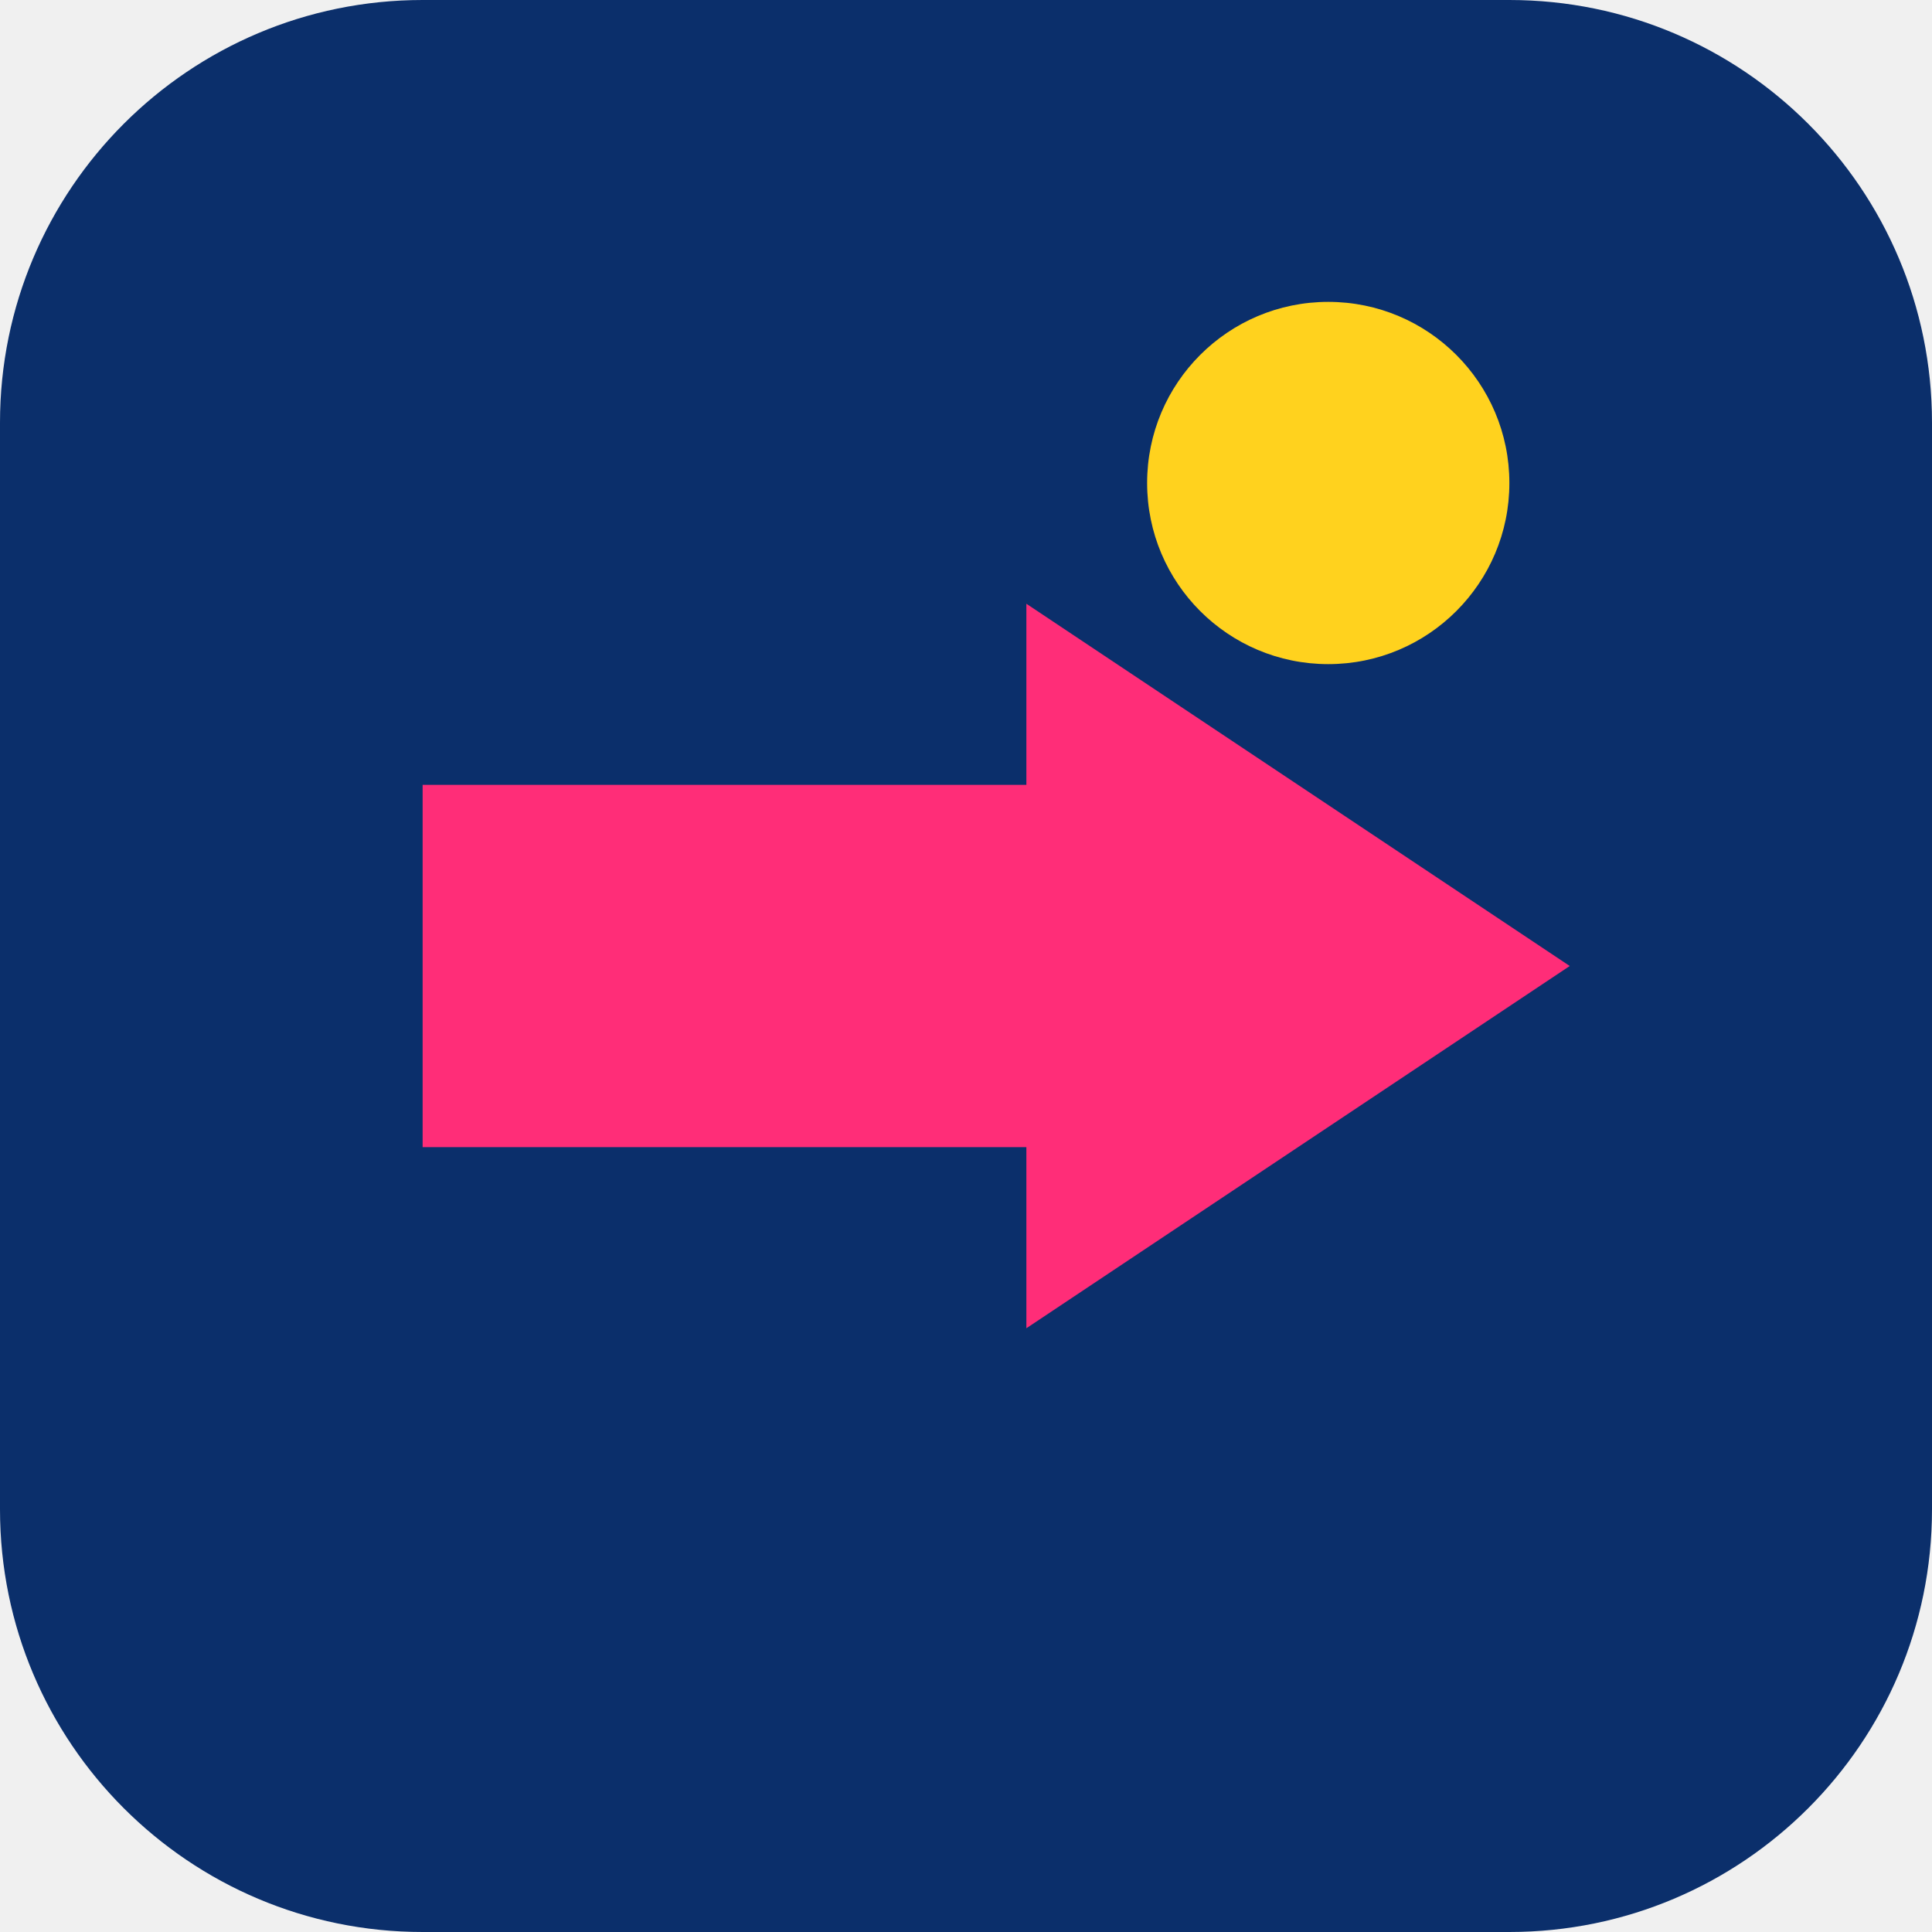
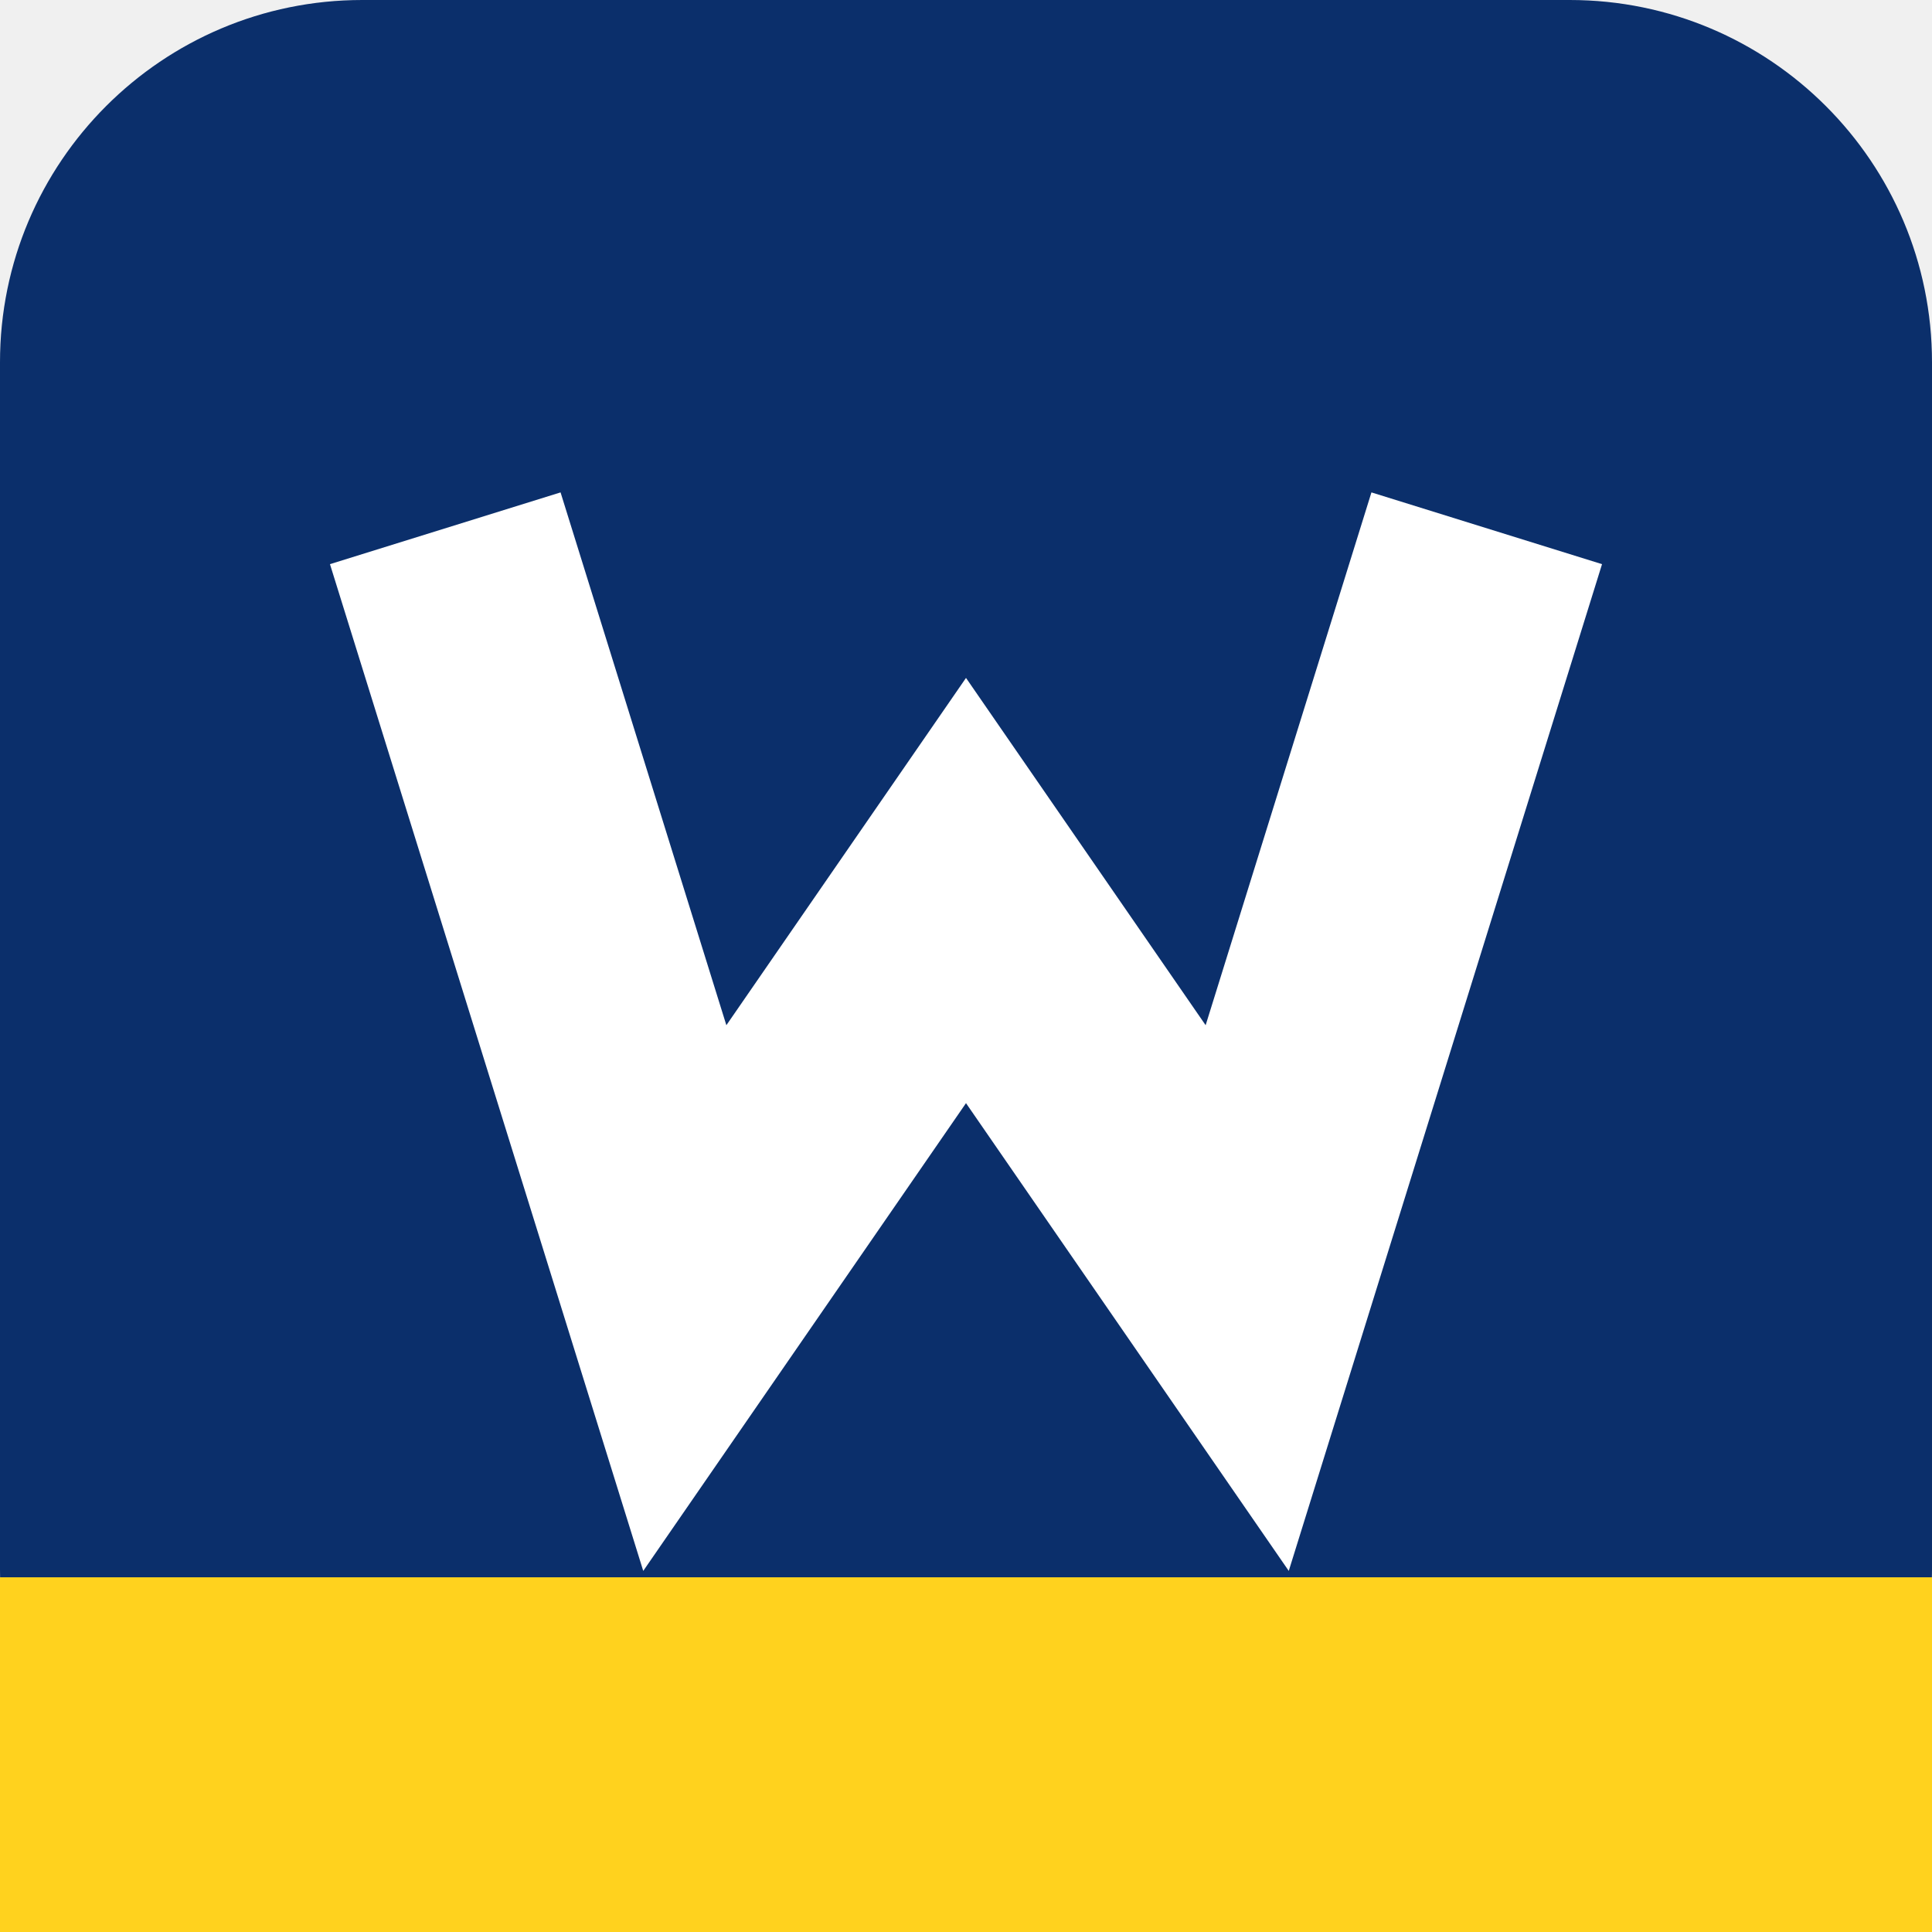
- <svg xmlns="http://www.w3.org/2000/svg" viewBox="0 0 64 64" width="64" height="64">
-   <rect width="64" height="64" rx="14" fill="#0b2f6b" />
-   <path d="M 14,26 L 34,26 L 34,20 L 52,32 L 34,44 L 34,38 L 14,38 Z" fill="#ff2d78" />
-   <circle cx="44" cy="16" r="6" fill="#ffd21e" />
+ <svg xmlns="http://www.w3.org/2000/svg" viewBox="0 0 512 512" width="64" height="64">
+   <rect width="512" height="512" rx="96" fill="#0b2f6b" />
+   <path d="M 118,140 L 181.48,344 L 256,236 L 330.52,344 L 394,140" fill="none" stroke="#ffffff" stroke-width="64" stroke-linejoin="miter" stroke-miterlimit="6" />
+   <rect x="0" y="418" width="512" height="94" fill="#ffd21e" />
</svg>
